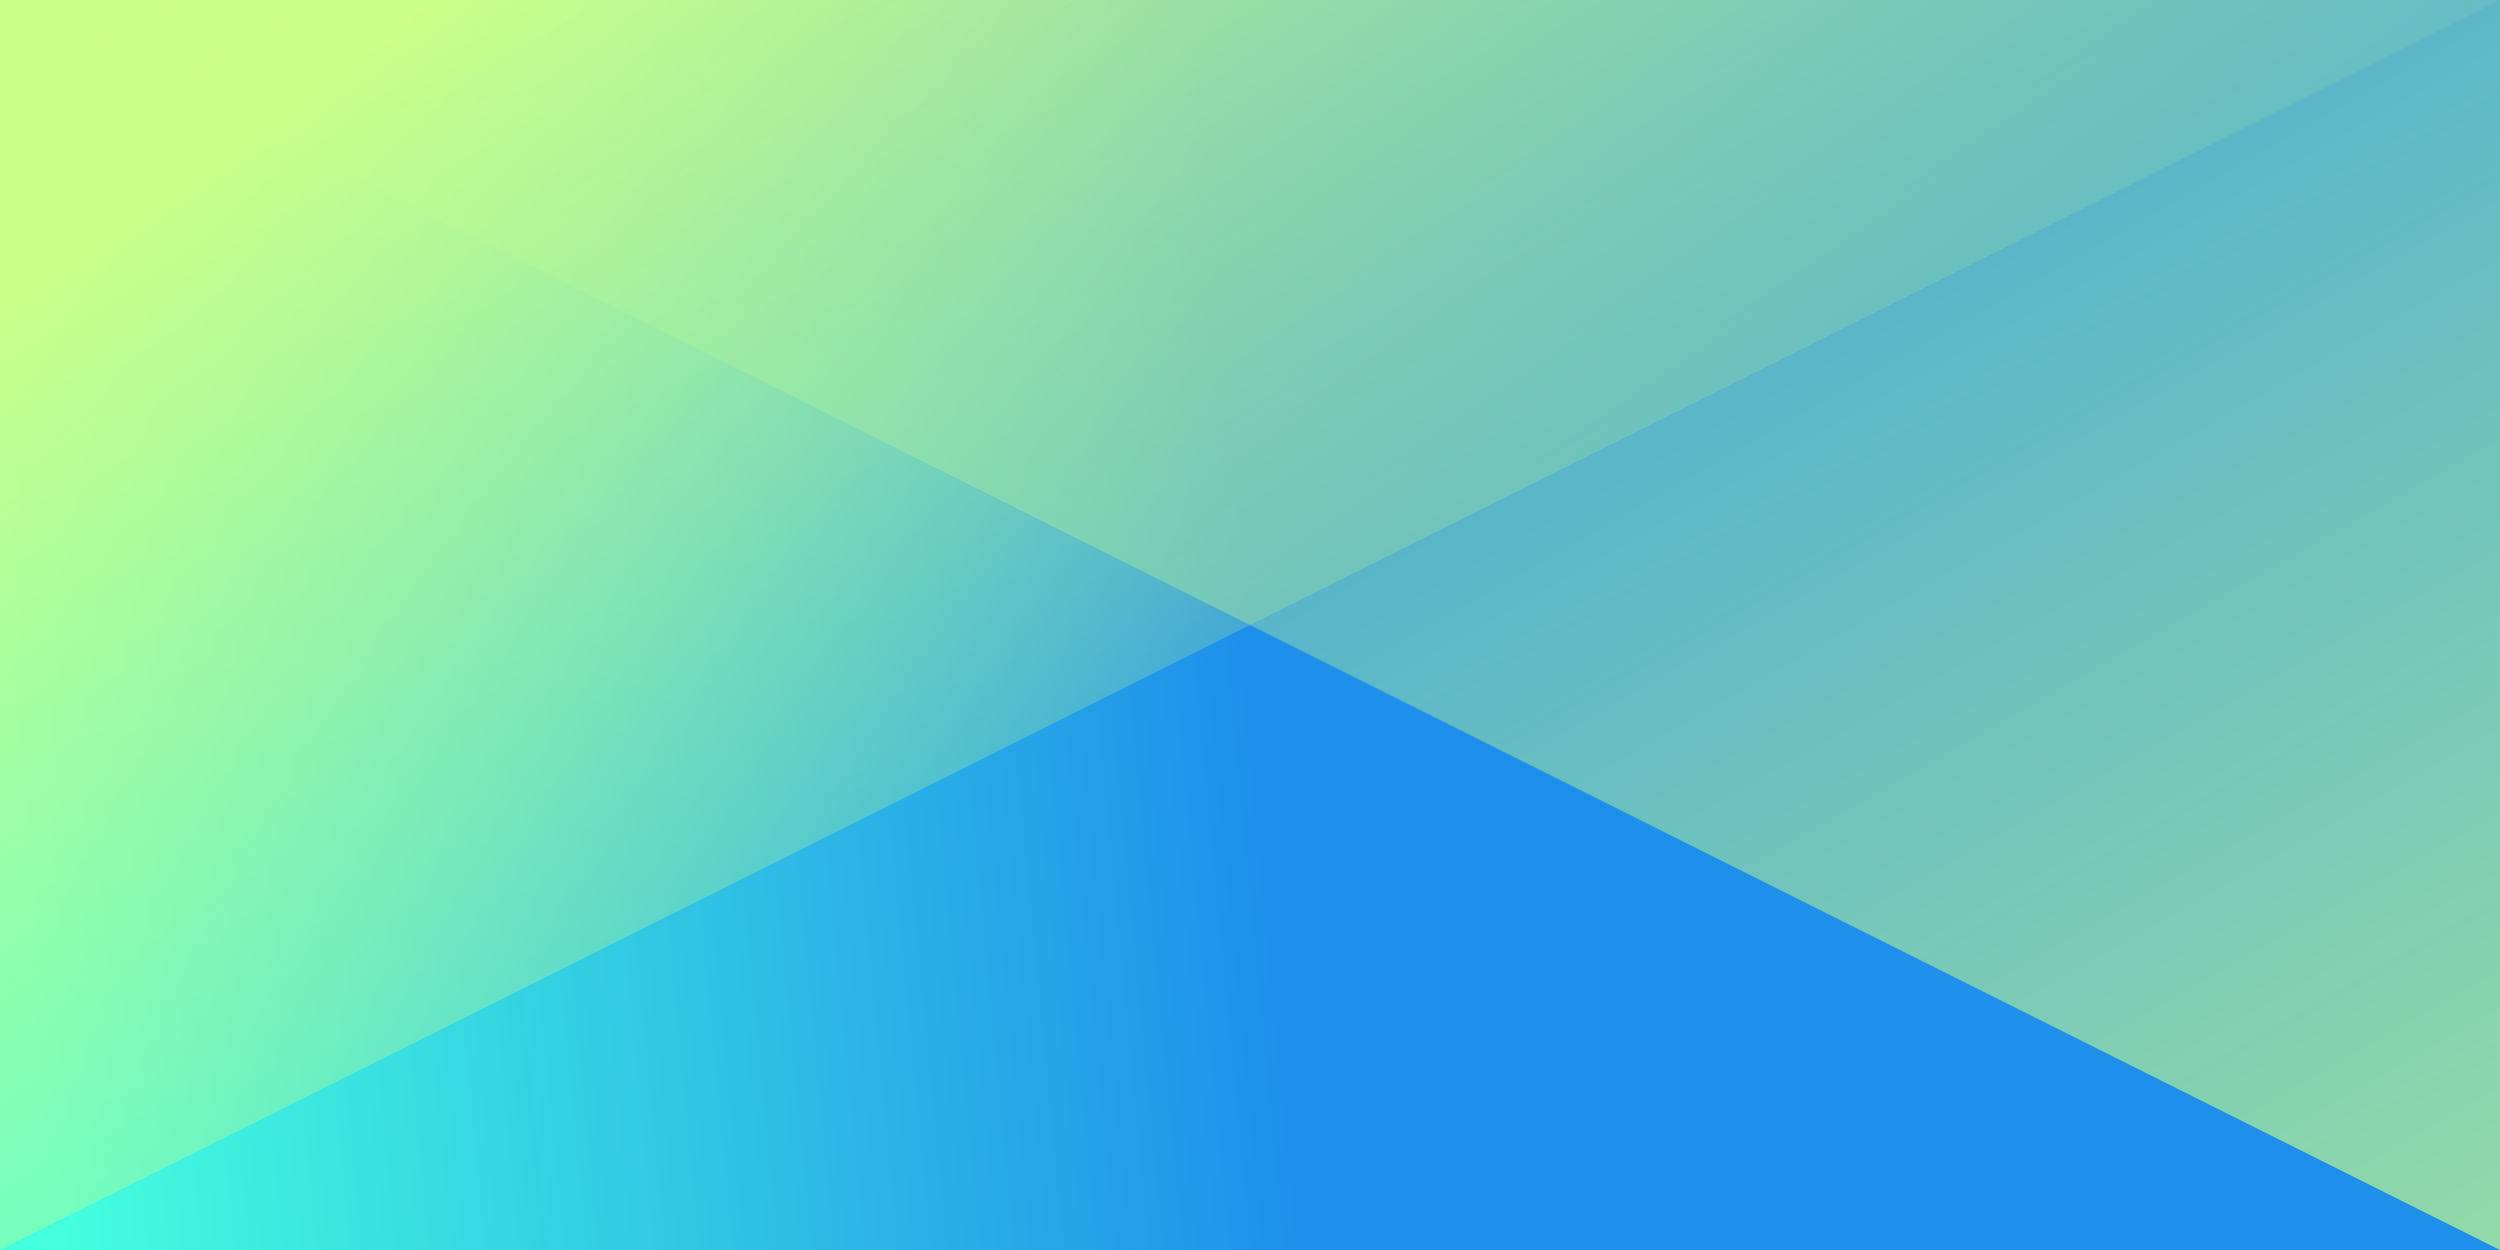
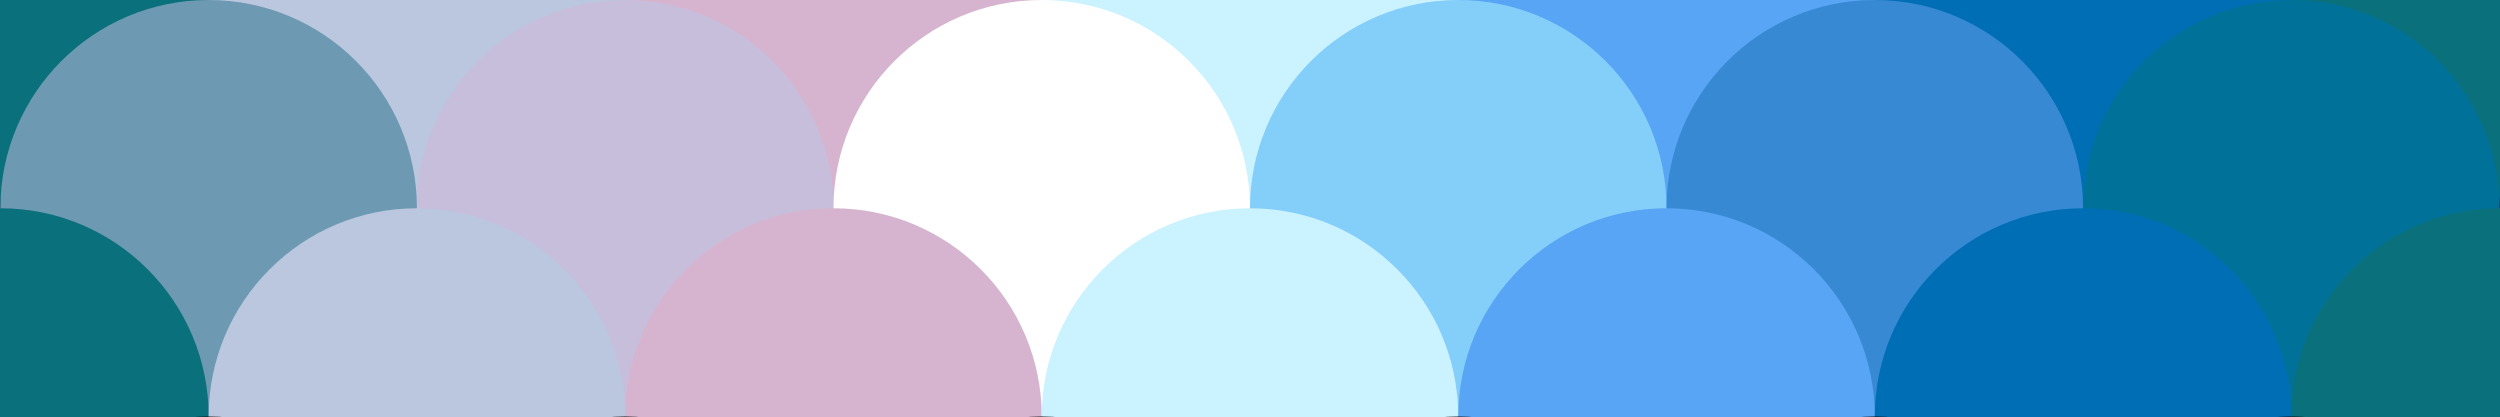
- <svg xmls="http://www.w3.org/2000/svg" width="100%" height="100%" viewBox="0 0 2 1">
-   <rect fill="#1e8feb" width="2" height="1" />
-   <defs>
-     <linearGradient id="a" gradientUnits="userSpaceOnUse" x1="0" x2="0" y1="0" y2="1" gradientTransform="rotate(85,0.5,0.5)">
-       <stop offset="0" stop-color="#1e8feb" />
-       <stop offset="1" stop-color="#4fd" />
-     </linearGradient>
-     <linearGradient id="b" gradientUnits="userSpaceOnUse" x1="0" y1="0" x2="0" y2="1" gradientTransform="rotate(146,0.5,0.5)">
-       <stop offset="0" stop-color="#cf8" stop-opacity="0" />
-       <stop offset="1" stop-color="#cf8" stop-opacity="1" />
-     </linearGradient>
-     <linearGradient id="c" gradientUnits="userSpaceOnUse" x1="0" y1="0" x2="2" y2="2" gradientTransform="rotate(15,0.5,0.5)">
-       <stop offset="0" stop-color="#cf8" stop-opacity="0" />
-       <stop offset="1" stop-color="#cf8" stop-opacity="1" />
-     </linearGradient>
-   </defs>
-   <rect x="0" y="0" fill="url(#a)" width="2" height="1" />
-   <g>
-     <polygon fill="url(#b)" points="0 1 0 0 2 0" />
-     <polygon fill="url(#c)" points="2 1 2 0 0 0" />
+ <svg xmlns="http://www.w3.org/2000/svg" width="638" height="106.3" viewBox="0 0 600 100">
+   <rect fill="#ffffff" width="600" height="100" />
+   <g stroke="#ff338a" stroke-width="0" stroke-miterlimit="10">
+     <circle fill="#0a707b" cx="0" cy="0" r="50" />
+     <circle fill="#bac7de" cx="100" cy="0" r="50" />
+     <circle fill="#d6b4cf" cx="200" cy="0" r="50" />
+     <circle fill="#CAF2FF" cx="300" cy="0" r="50" />
+     <circle fill="#58a4f5" cx="400" cy="0" r="50" />
+     <circle fill="#006EB4" cx="500" cy="0" r="50" />
+     <circle fill="#0a707b" cx="600" cy="0" r="50" />
+     <circle cx="-50" cy="50" r="50" />
+     <circle fill="#6d9ab2" cx="50" cy="50" r="50" />
+     <circle fill="#c6bedb" cx="150" cy="50" r="50" />
+     <circle fill="#ffffff" cx="250" cy="50" r="50" />
+     <circle fill="#84cefa" cx="350" cy="50" r="50" />
+     <circle fill="#3789d4" cx="450" cy="50" r="50" />
+     <circle fill="#00729a" cx="550" cy="50" r="50" />
+     <circle cx="650" cy="50" r="50" />
+     <circle fill="#0a707b" cx="0" cy="100" r="50" />
+     <circle fill="#bac7de" cx="100" cy="100" r="50" />
+     <circle fill="#d6b4cf" cx="200" cy="100" r="50" />
+     <circle fill="#CAF2FF" cx="300" cy="100" r="50" />
+     <circle fill="#58a4f5" cx="400" cy="100" r="50" />
+     <circle fill="#006EB4" cx="500" cy="100" r="50" />
+     <circle fill="#0a707b" cx="600" cy="100" r="50" />
+     <circle cx="50" cy="150" r="50" />
+     <circle cx="150" cy="150" r="50" />
+     <circle cx="250" cy="150" r="50" />
+     <circle cx="350" cy="150" r="50" />
+     <circle cx="450" cy="150" r="50" />
+     <circle cx="550" cy="150" r="50" />
  </g>
</svg>
